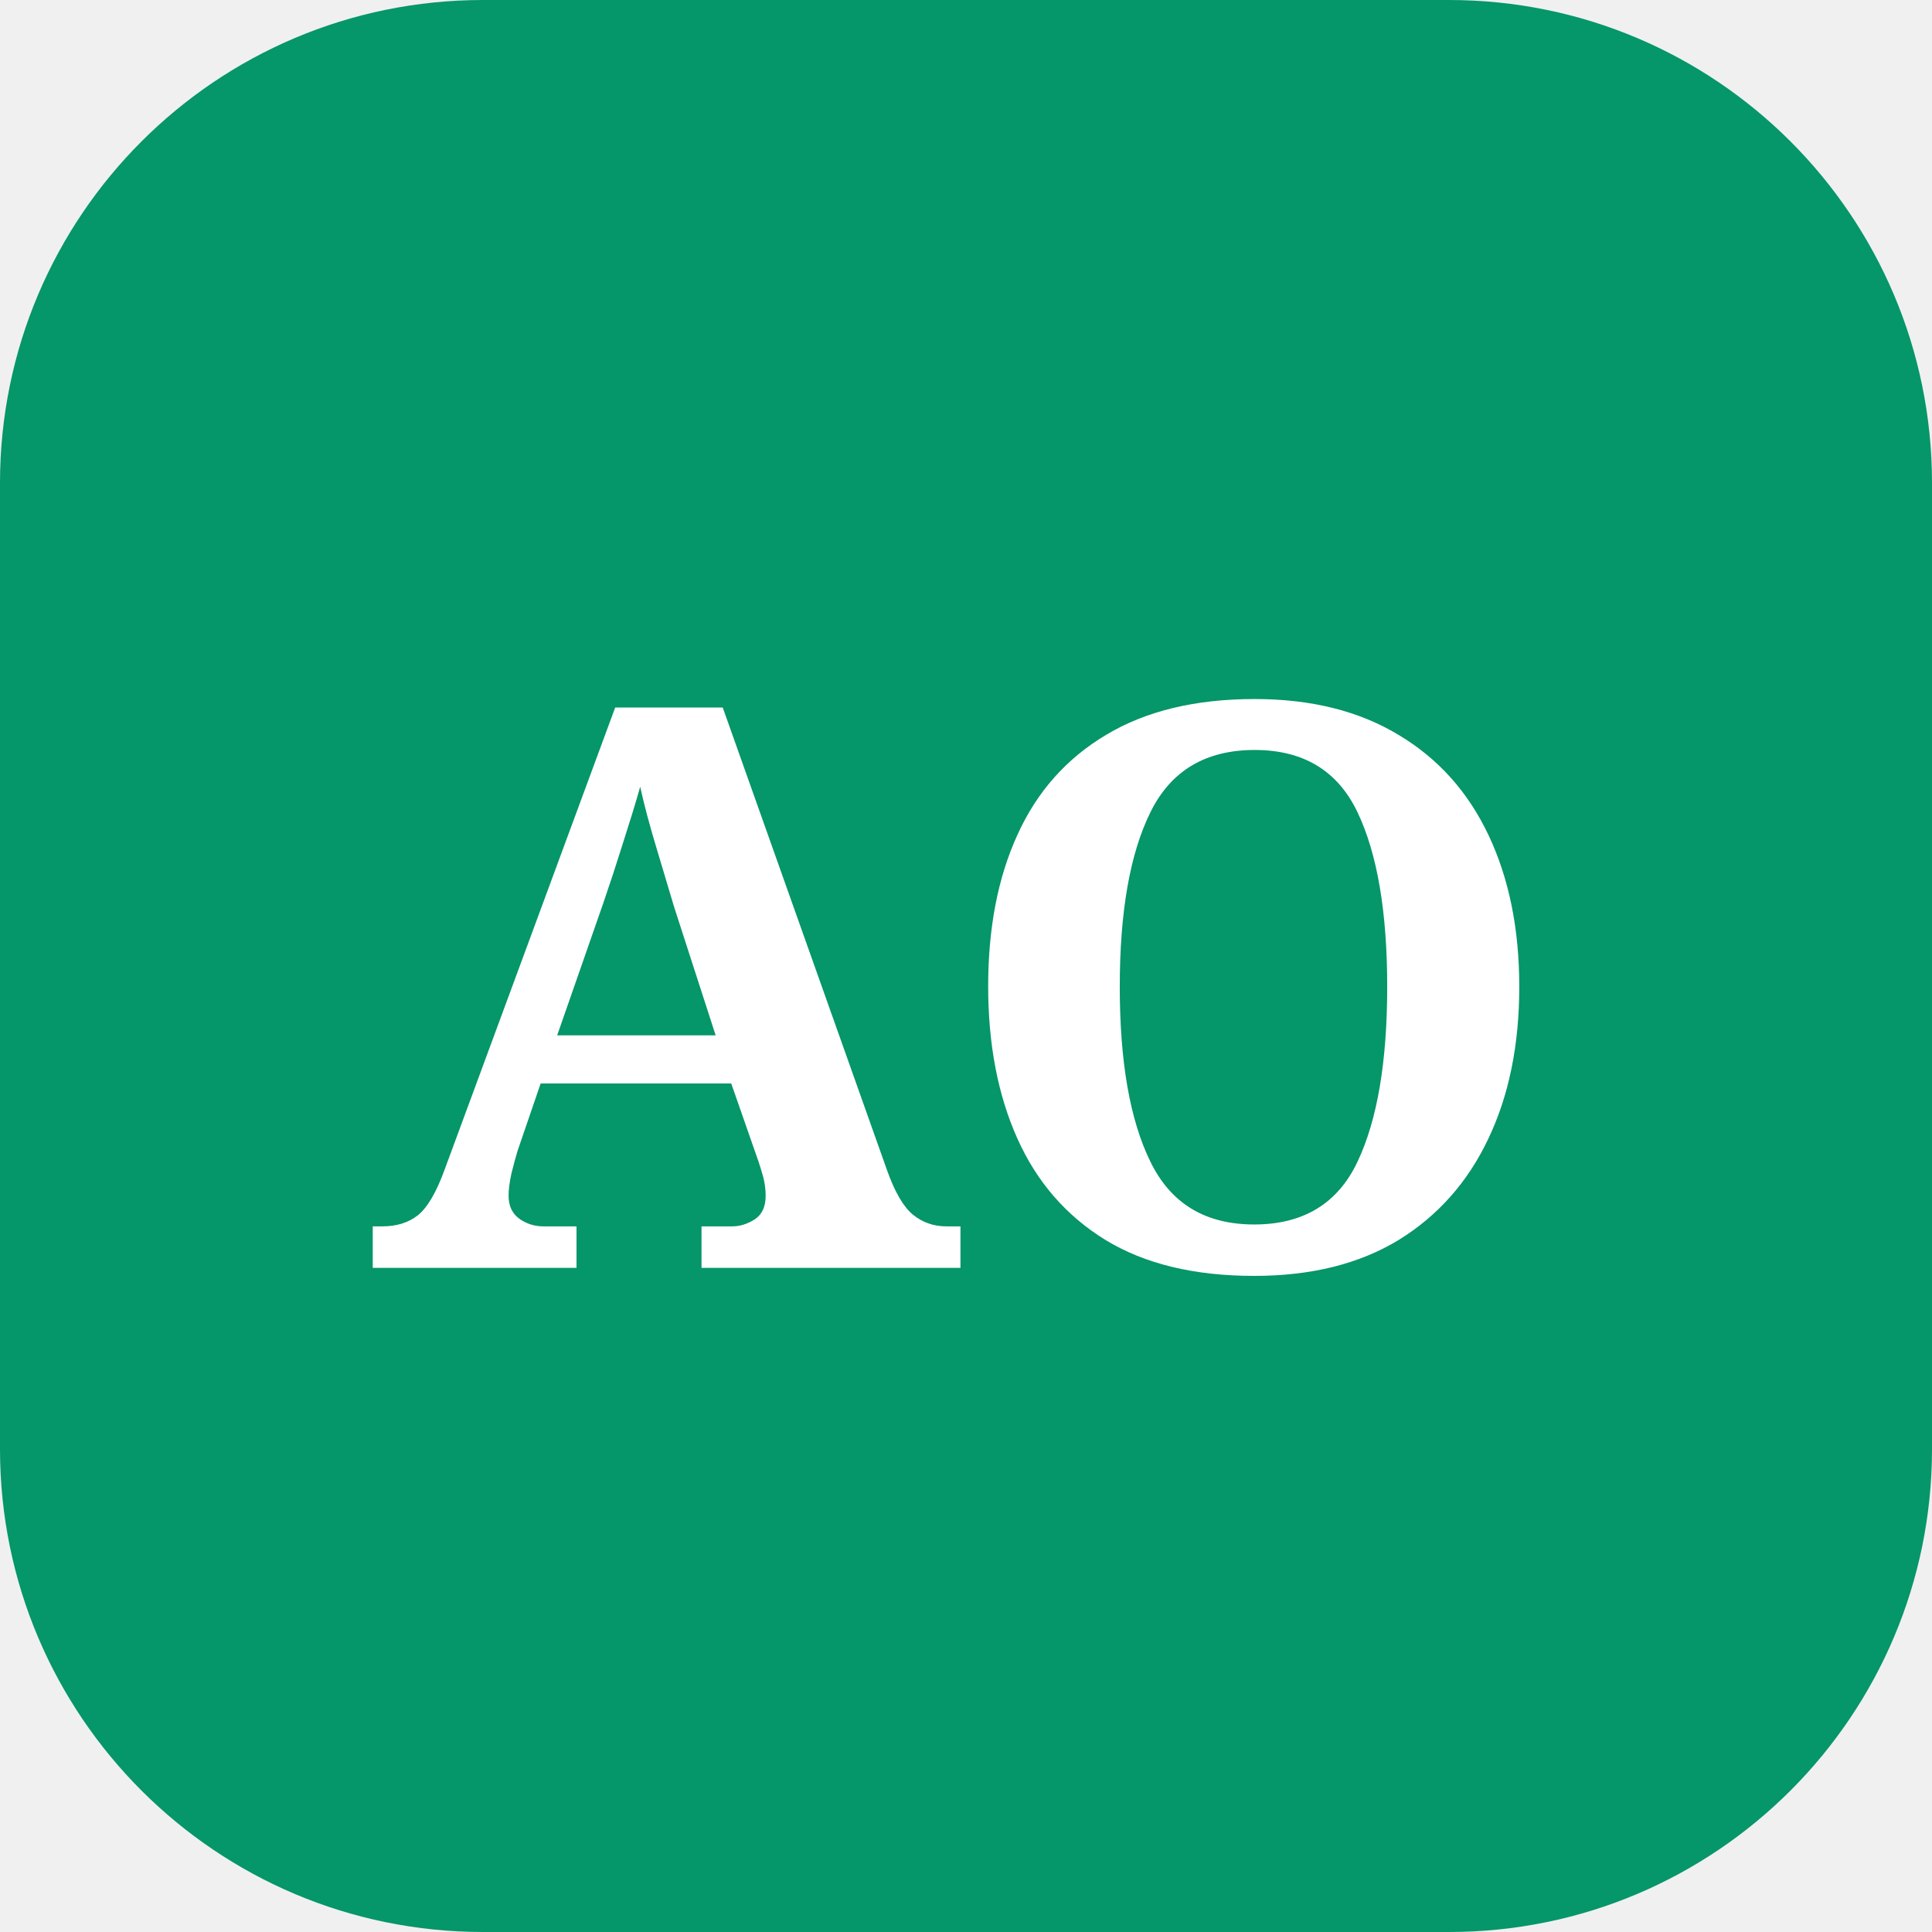
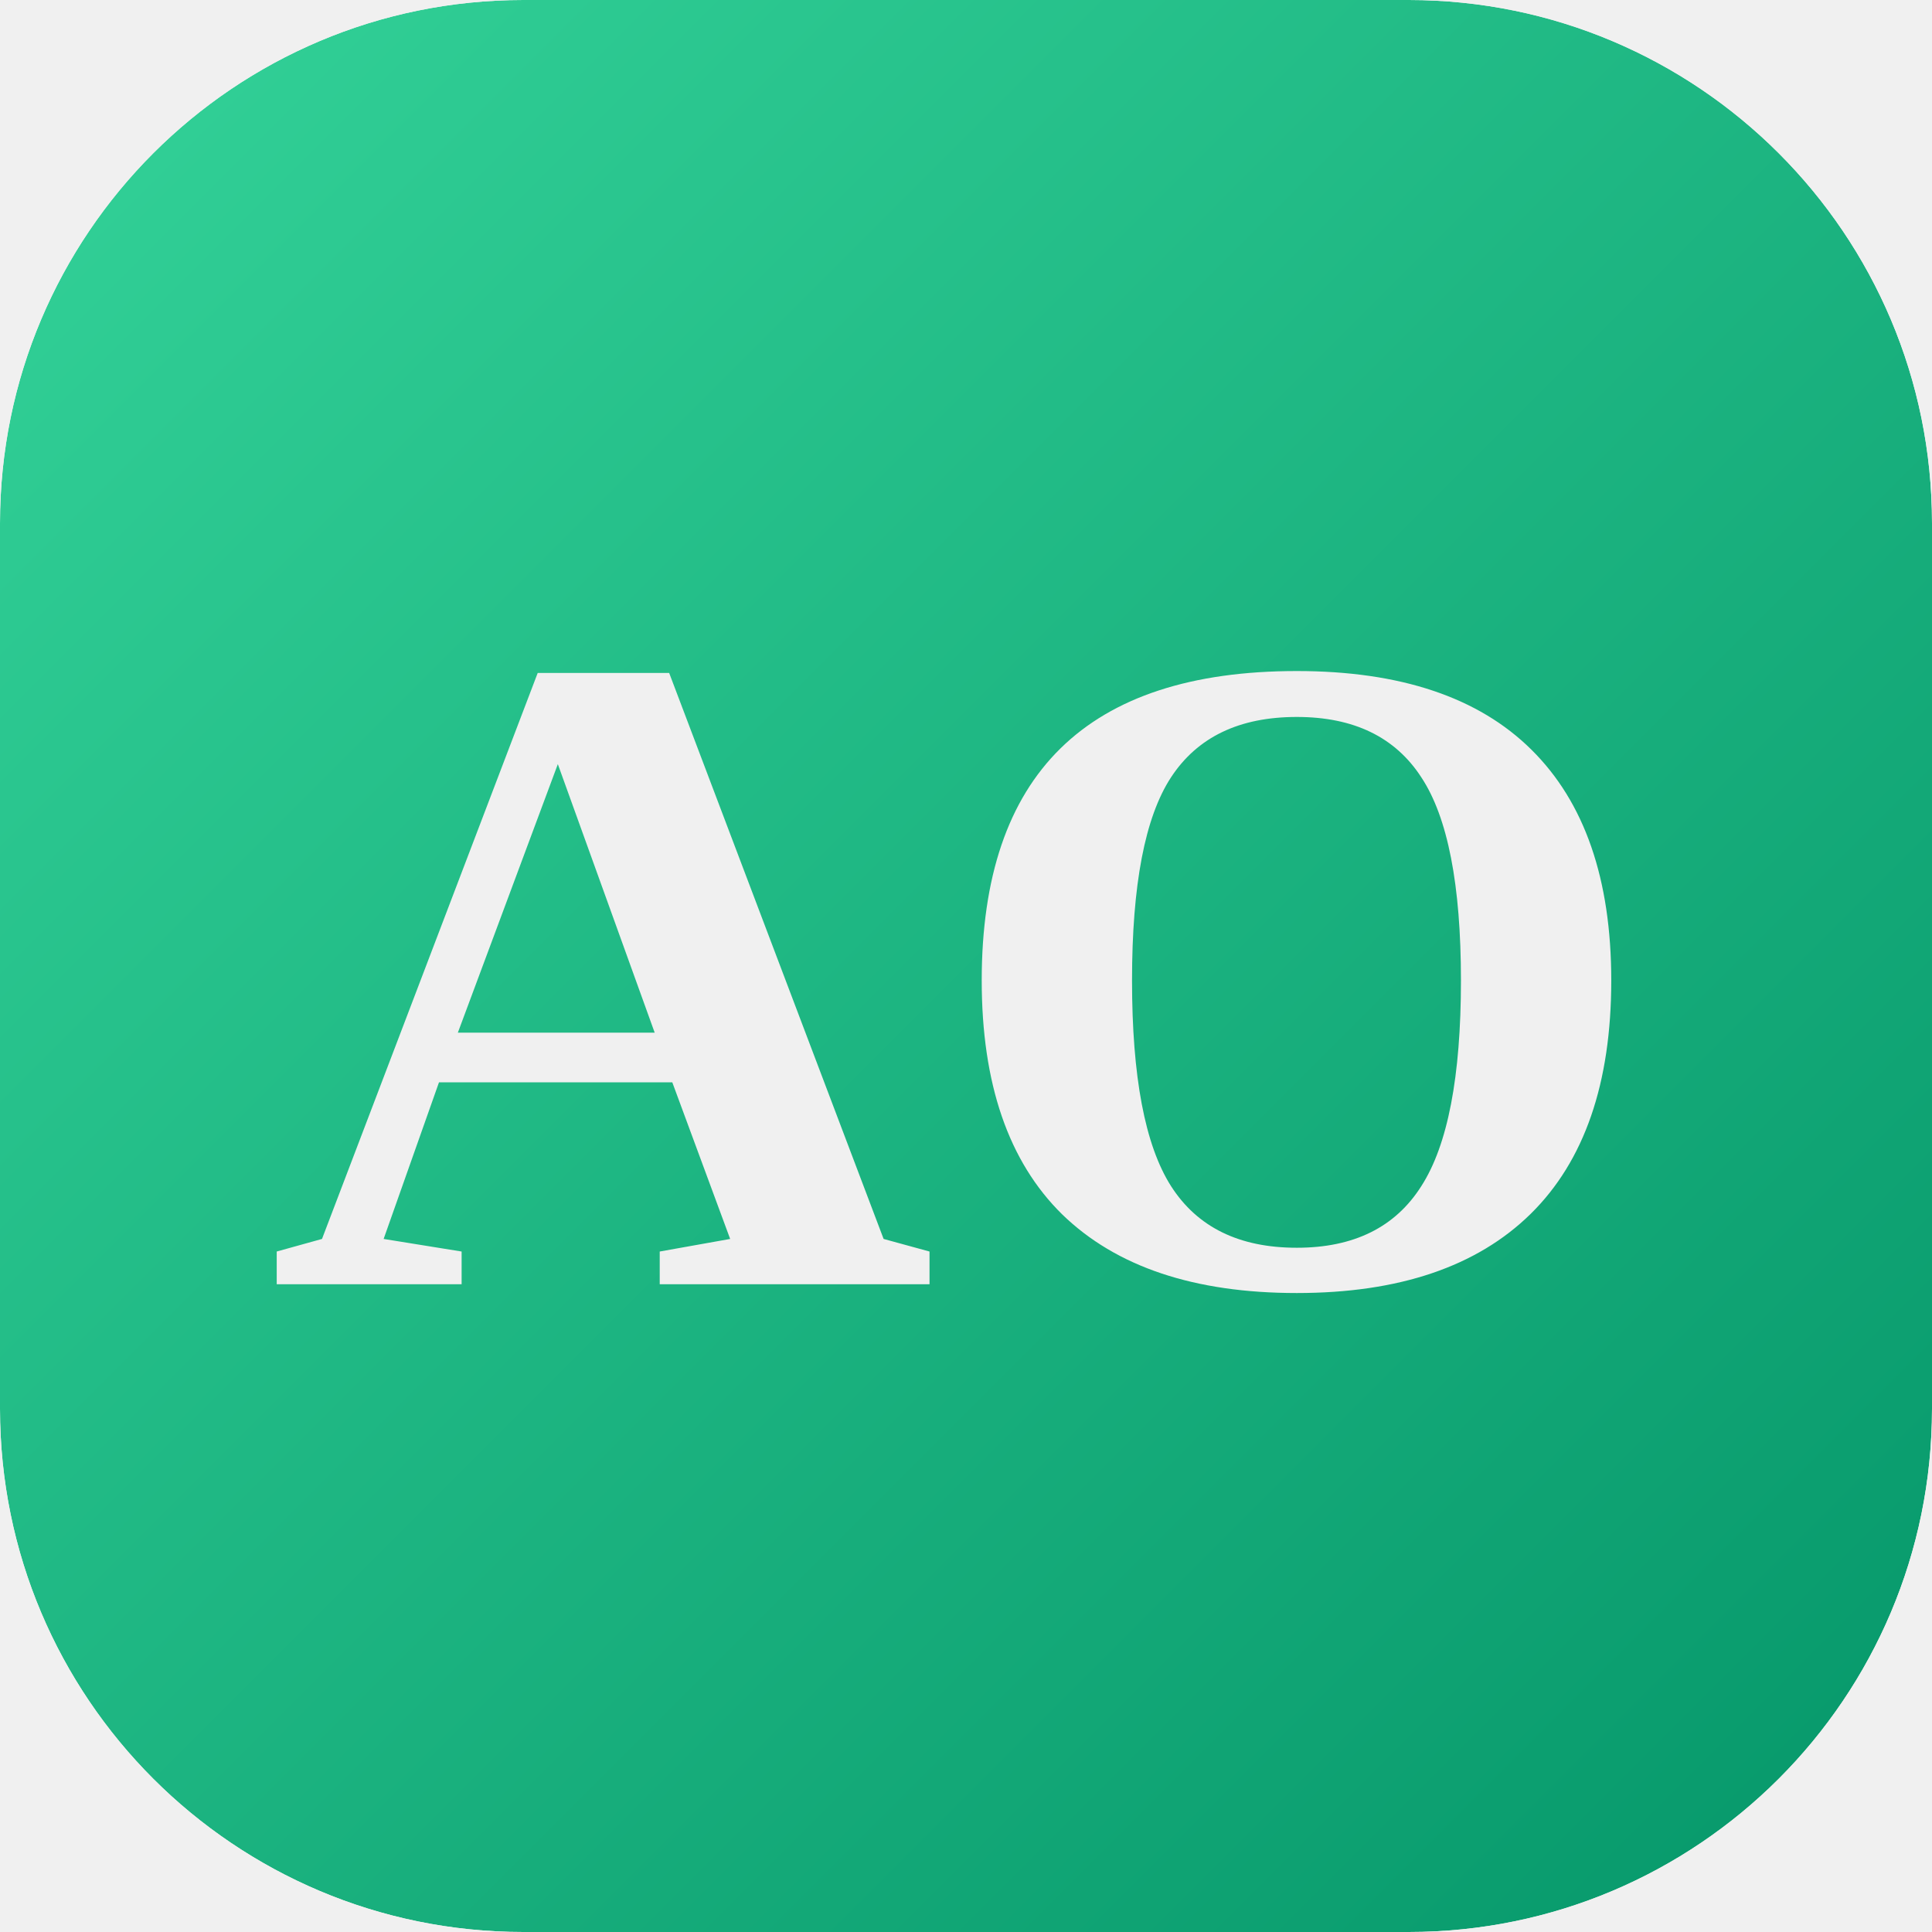
- <svg xmlns="http://www.w3.org/2000/svg" viewBox="0 0 64 64">
-   <rect width="64" height="64" rx="16" fill="#059669" />
-   <text x="32" y="42" text-anchor="middle" font-family="Georgia,serif" font-weight="700" font-size="26" fill="#fff">AO</text>
+ <svg xmlns="http://www.w3.org/2000/svg" viewBox="0 0 48 48">
+   <defs>
+     <linearGradient id="g" x1="0" y1="0" x2="1" y2="1">
+       <stop offset="0" stop-color="#34d399" />
+       <stop offset="1" stop-color="#059669" />
+     </linearGradient>
+     <mask id="m">
+       <rect width="48" height="48" rx="13" fill="#fff" />
+       <text x="23.905" y="31.906" text-anchor="middle" font-family="Georgia,'Times New Roman',serif" font-weight="bold" font-size="23" fill="#000">AO</text>
+     </mask>
+   </defs>
+   <rect width="48" height="48" rx="13" fill="url(#g)" mask="url(#m)" />
</svg>
